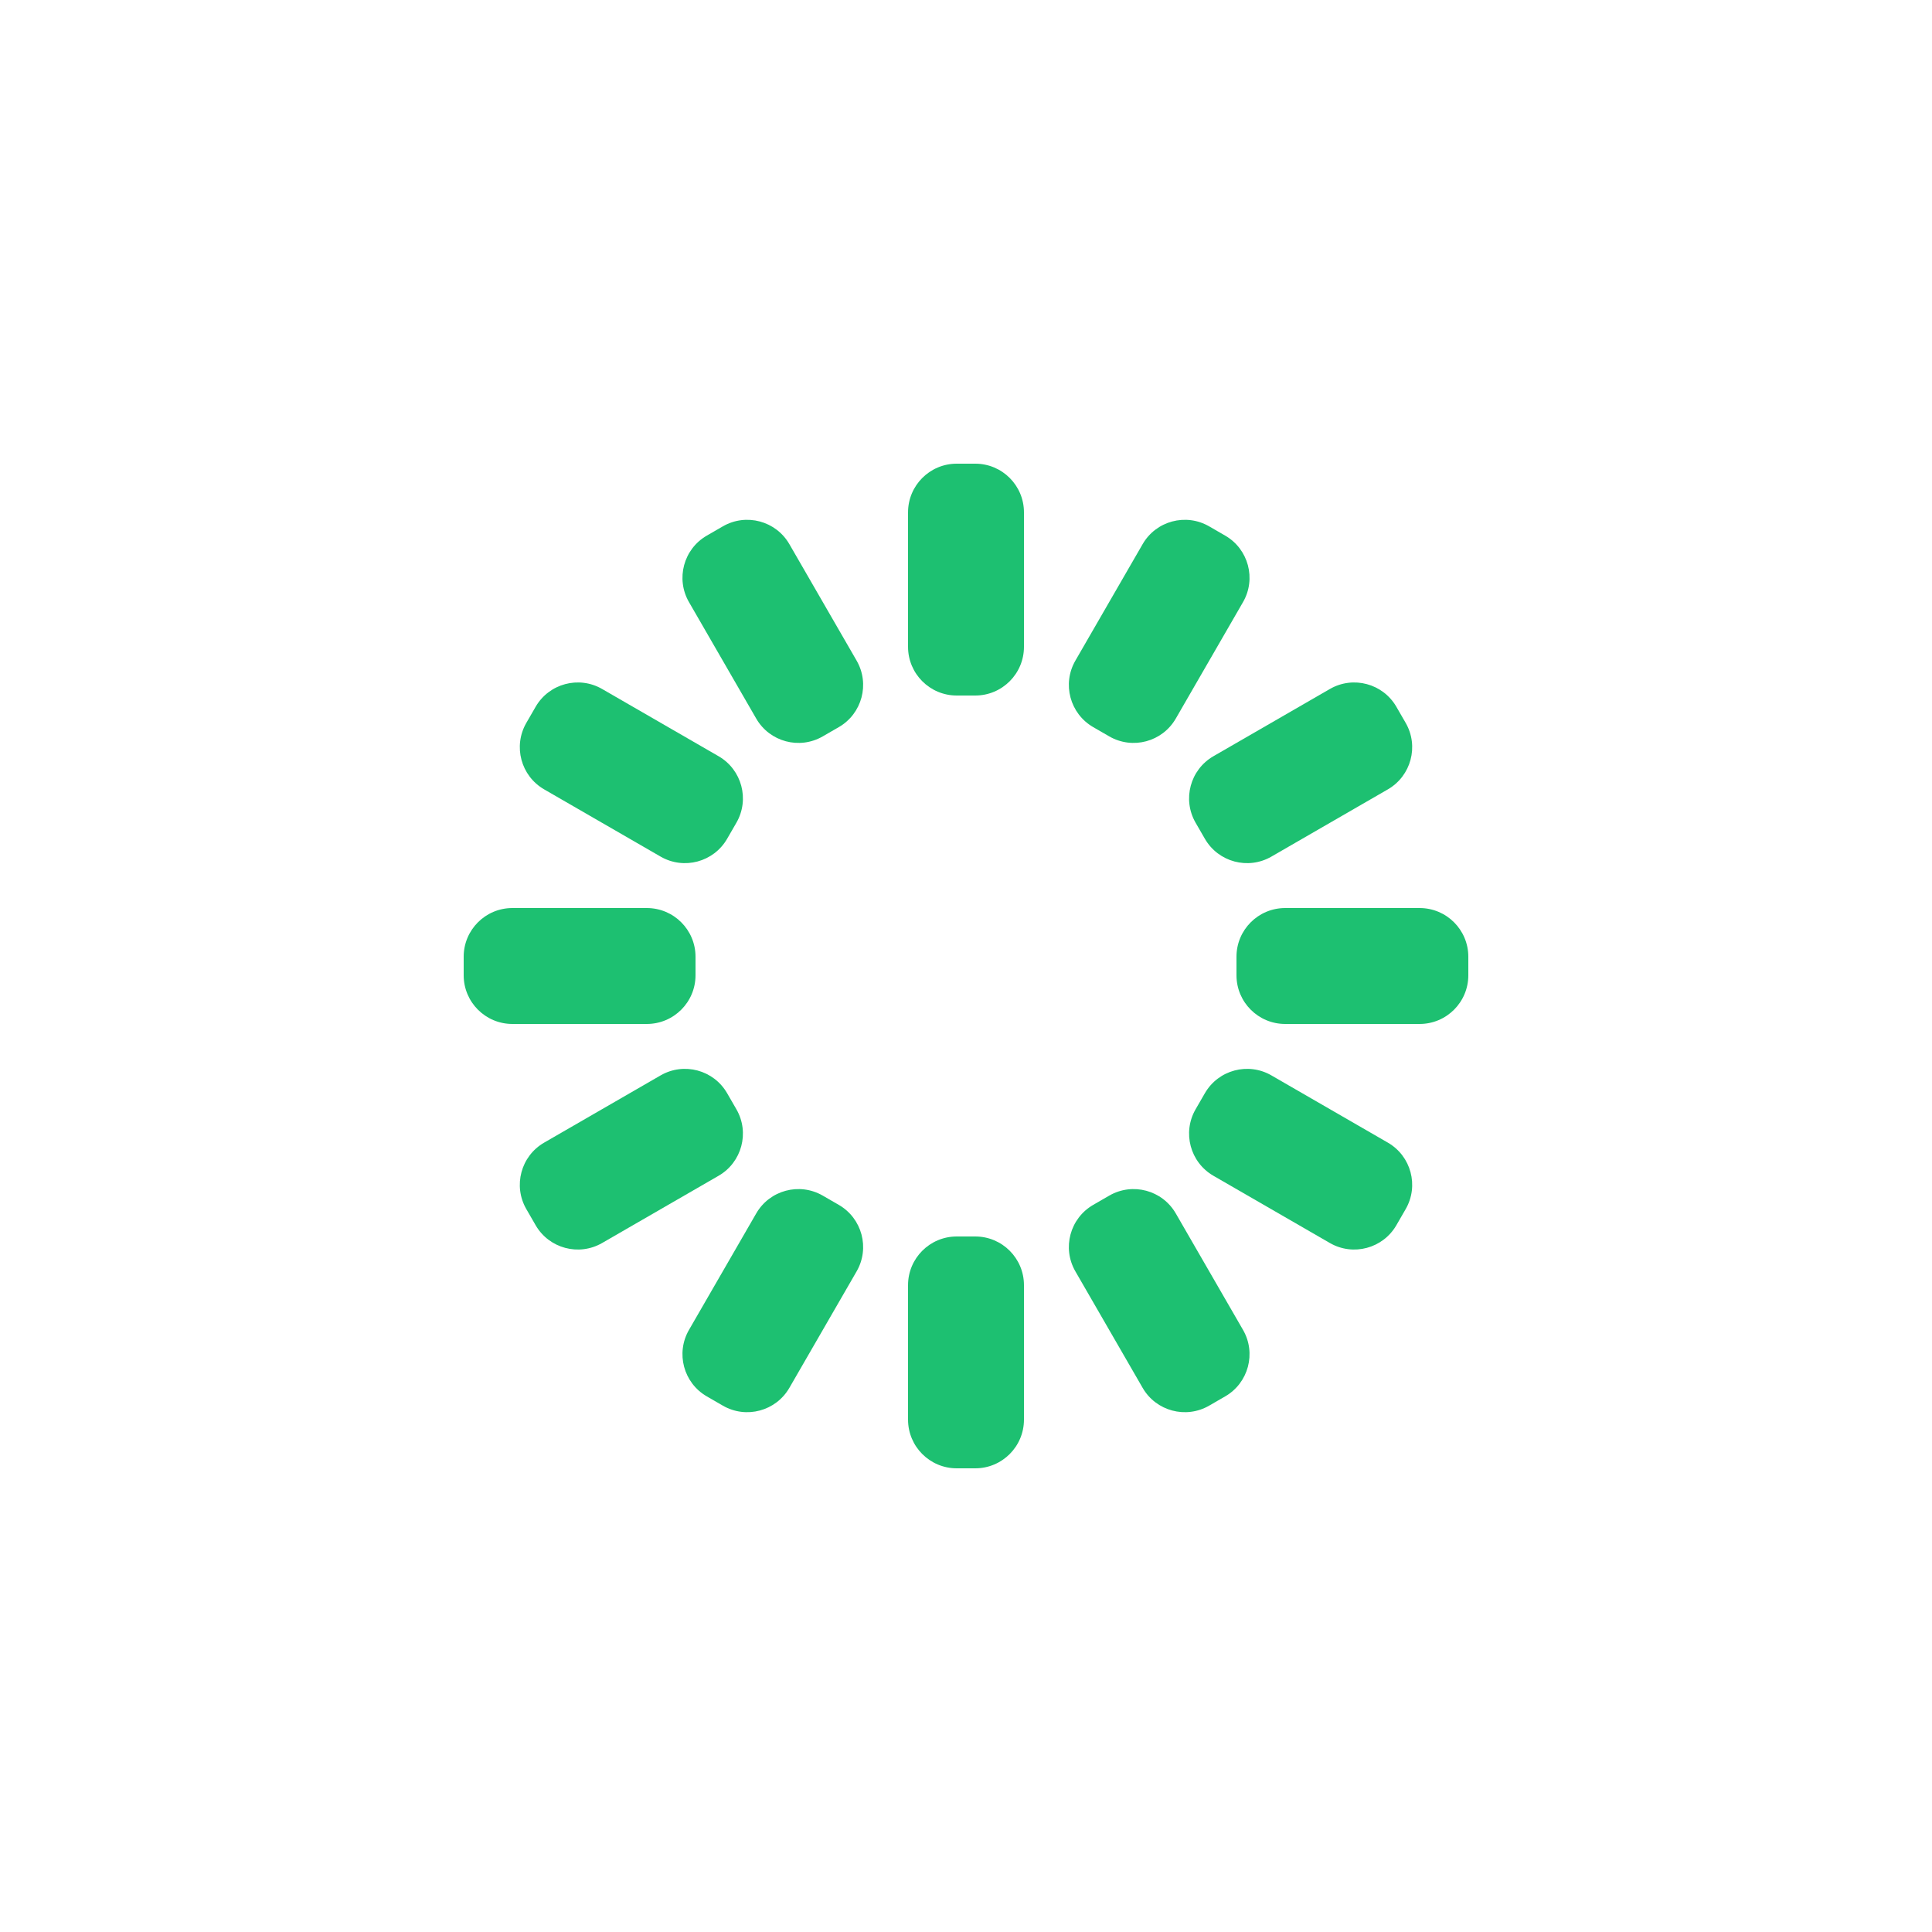
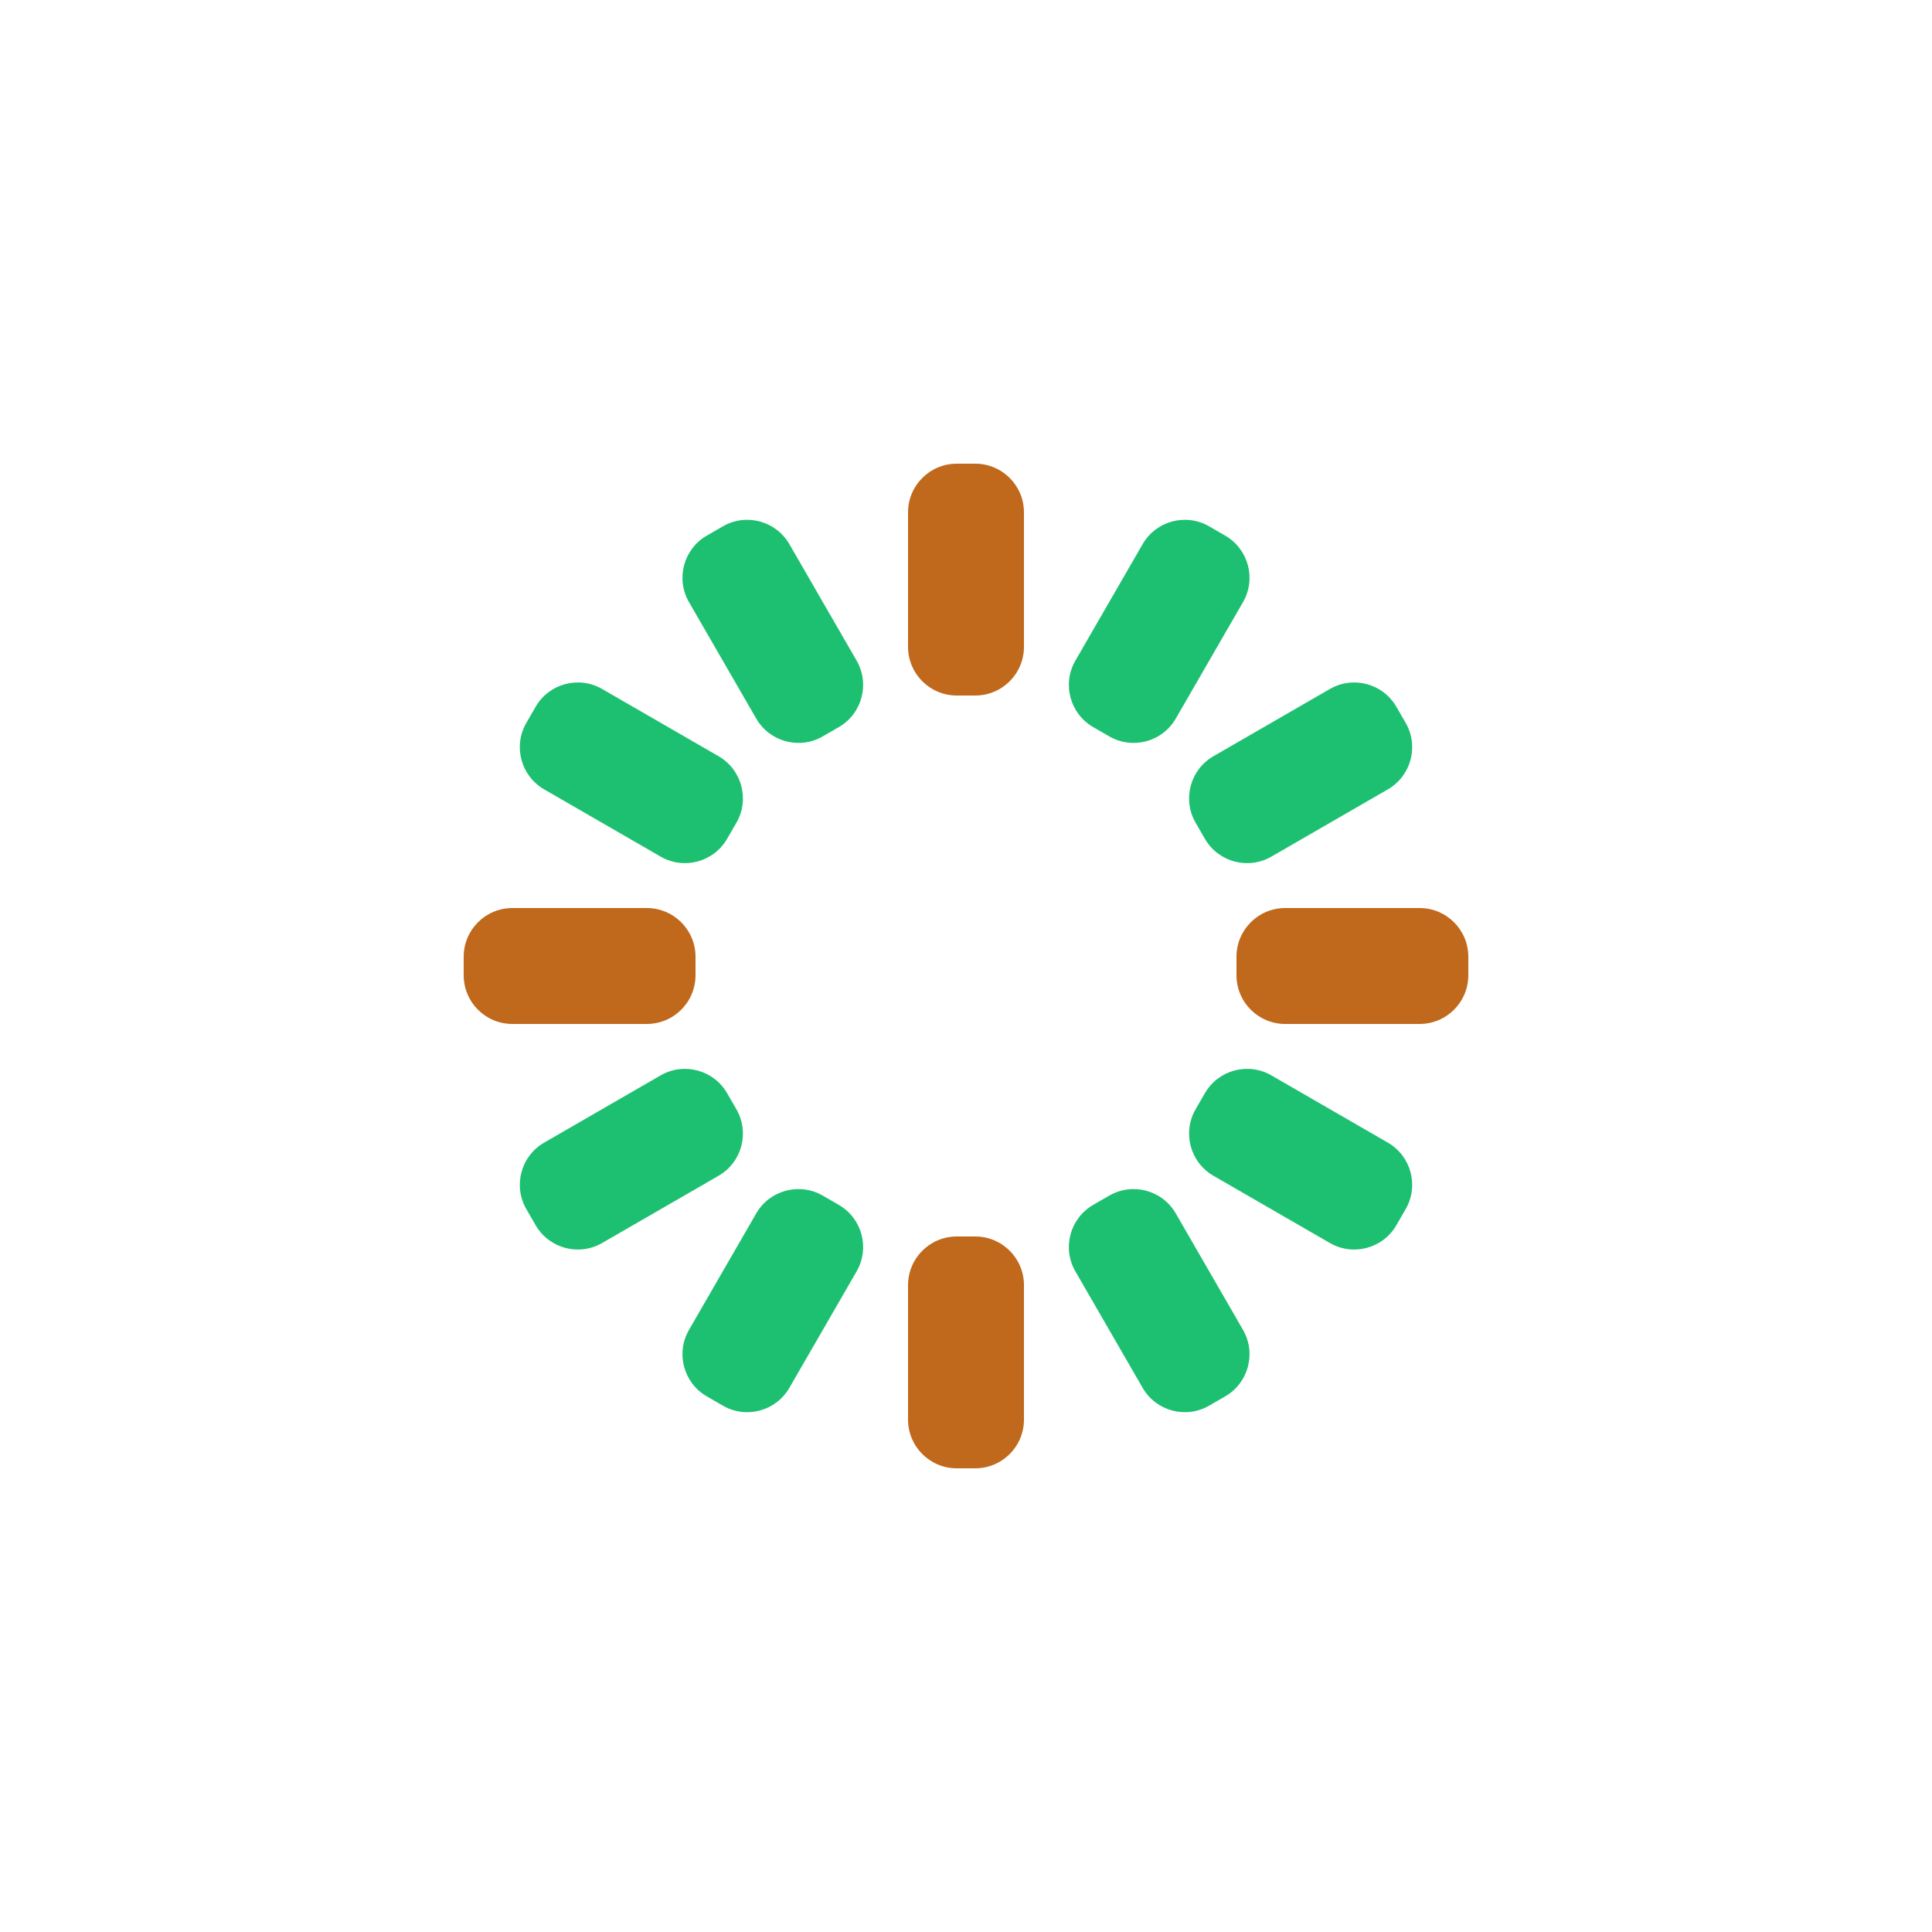
<svg xmlns="http://www.w3.org/2000/svg" style="margin:auto;background:transparent;display:block;" width="200px" height="200px" viewBox="0 0 100 100" preserveAspectRatio="xMidYMid">
  <g transform="rotate(0 50 50)">
-     <rect x="47" y="24" rx="2.52" ry="2.52" width="6" height="12" fill="#1dc071">
+     <rect x="47" y="24" rx="2.52" ry="2.52" width="6" height="12" fill="#c0691d">
      <animate attributeName="opacity" values="1;0" keyTimes="0;1" dur="1s" begin="-0.917s" repeatCount="indefinite" />
    </rect>
  </g>
  <g transform="rotate(30 50 50)">
    <rect x="47" y="24" rx="2.52" ry="2.52" width="6" height="12" fill="#1dc071">
      <animate attributeName="opacity" values="1;0" keyTimes="0;1" dur="1s" begin="-0.833s" repeatCount="indefinite" />
    </rect>
  </g>
  <g transform="rotate(60 50 50)">
    <rect x="47" y="24" rx="2.52" ry="2.52" width="6" height="12" fill="#1dc071">
-       <animate attributeName="opacity" values="1;0" keyTimes="0;1" dur="1s" begin="-0.75s" repeatCount="indefinite" />
+       <animate attributeName="opacity" values="1;0" keyTimes="0;1" dur="1s" begin="-0.75s" repeatCount="indefinite">
+       </animate>
    </rect>
  </g>
  <g transform="rotate(90 50 50)">
-     <rect x="47" y="24" rx="2.52" ry="2.52" width="6" height="12" fill="#1dc071">
+     <rect x="47" y="24" rx="2.52" ry="2.52" width="6" height="12" fill="#c0691d">
      <animate attributeName="opacity" values="1;0" keyTimes="0;1" dur="1s" begin="-0.667s" repeatCount="indefinite" />
    </rect>
  </g>
  <g transform="rotate(120 50 50)">
    <rect x="47" y="24" rx="2.52" ry="2.52" width="6" height="12" fill="#1dc071">
      <animate attributeName="opacity" values="1;0" keyTimes="0;1" dur="1s" begin="-0.583s" repeatCount="indefinite" />
    </rect>
  </g>
  <g transform="rotate(150 50 50)">
    <rect x="47" y="24" rx="2.52" ry="2.52" width="6" height="12" fill="#1dc071">
-       <animate attributeName="opacity" values="1;0" keyTimes="0;1" dur="1s" begin="-0.5s" repeatCount="indefinite" />
+       <animate attributeName="opacity" values="1;0" keyTimes="0;1" dur="1s" begin="-0.5s" repeatCount="indefinite">
+       </animate>
    </rect>
  </g>
  <g transform="rotate(180 50 50)">
-     <rect x="47" y="24" rx="2.52" ry="2.52" width="6" height="12" fill="#1dc071">
+     <rect x="47" y="24" rx="2.52" ry="2.52" width="6" height="12" fill="#c0691d">
      <animate attributeName="opacity" values="1;0" keyTimes="0;1" dur="1s" begin="-0.417s" repeatCount="indefinite" />
    </rect>
  </g>
  <g transform="rotate(210 50 50)">
    <rect x="47" y="24" rx="2.52" ry="2.52" width="6" height="12" fill="#1dc071">
      <animate attributeName="opacity" values="1;0" keyTimes="0;1" dur="1s" begin="-0.333s" repeatCount="indefinite" />
    </rect>
  </g>
  <g transform="rotate(240 50 50)">
    <rect x="47" y="24" rx="2.52" ry="2.52" width="6" height="12" fill="#1dc071">
-       <animate attributeName="opacity" values="1;0" keyTimes="0;1" dur="1s" begin="-0.25s" repeatCount="indefinite" />
+       <animate attributeName="opacity" values="1;0" keyTimes="0;1" dur="1s" begin="-0.25s" repeatCount="indefinite">
+       </animate>
    </rect>
  </g>
  <g transform="rotate(270 50 50)">
-     <rect x="47" y="24" rx="2.52" ry="2.52" width="6" height="12" fill="#1dc071">
+     <rect x="47" y="24" rx="2.52" ry="2.52" width="6" height="12" fill="#c0691d">
      <animate attributeName="opacity" values="1;0" keyTimes="0;1" dur="1s" begin="-0.167s" repeatCount="indefinite" />
    </rect>
  </g>
  <g transform="rotate(300 50 50)">
    <rect x="47" y="24" rx="2.52" ry="2.52" width="6" height="12" fill="#1dc071">
      <animate attributeName="opacity" values="1;0" keyTimes="0;1" dur="1s" begin="-0.083s" repeatCount="indefinite" />
    </rect>
  </g>
  <g transform="rotate(330 50 50)">
    <rect x="47" y="24" rx="2.52" ry="2.52" width="6" height="12" fill="#1dc071">
-       <animate attributeName="opacity" values="1;0" keyTimes="0;1" dur="1s" begin="0s" repeatCount="indefinite" />
+       <animate attributeName="opacity" values="1;0" keyTimes="0;1" dur="1s" begin="0s" repeatCount="indefinite">
+       </animate>
    </rect>
  </g>
</svg>
